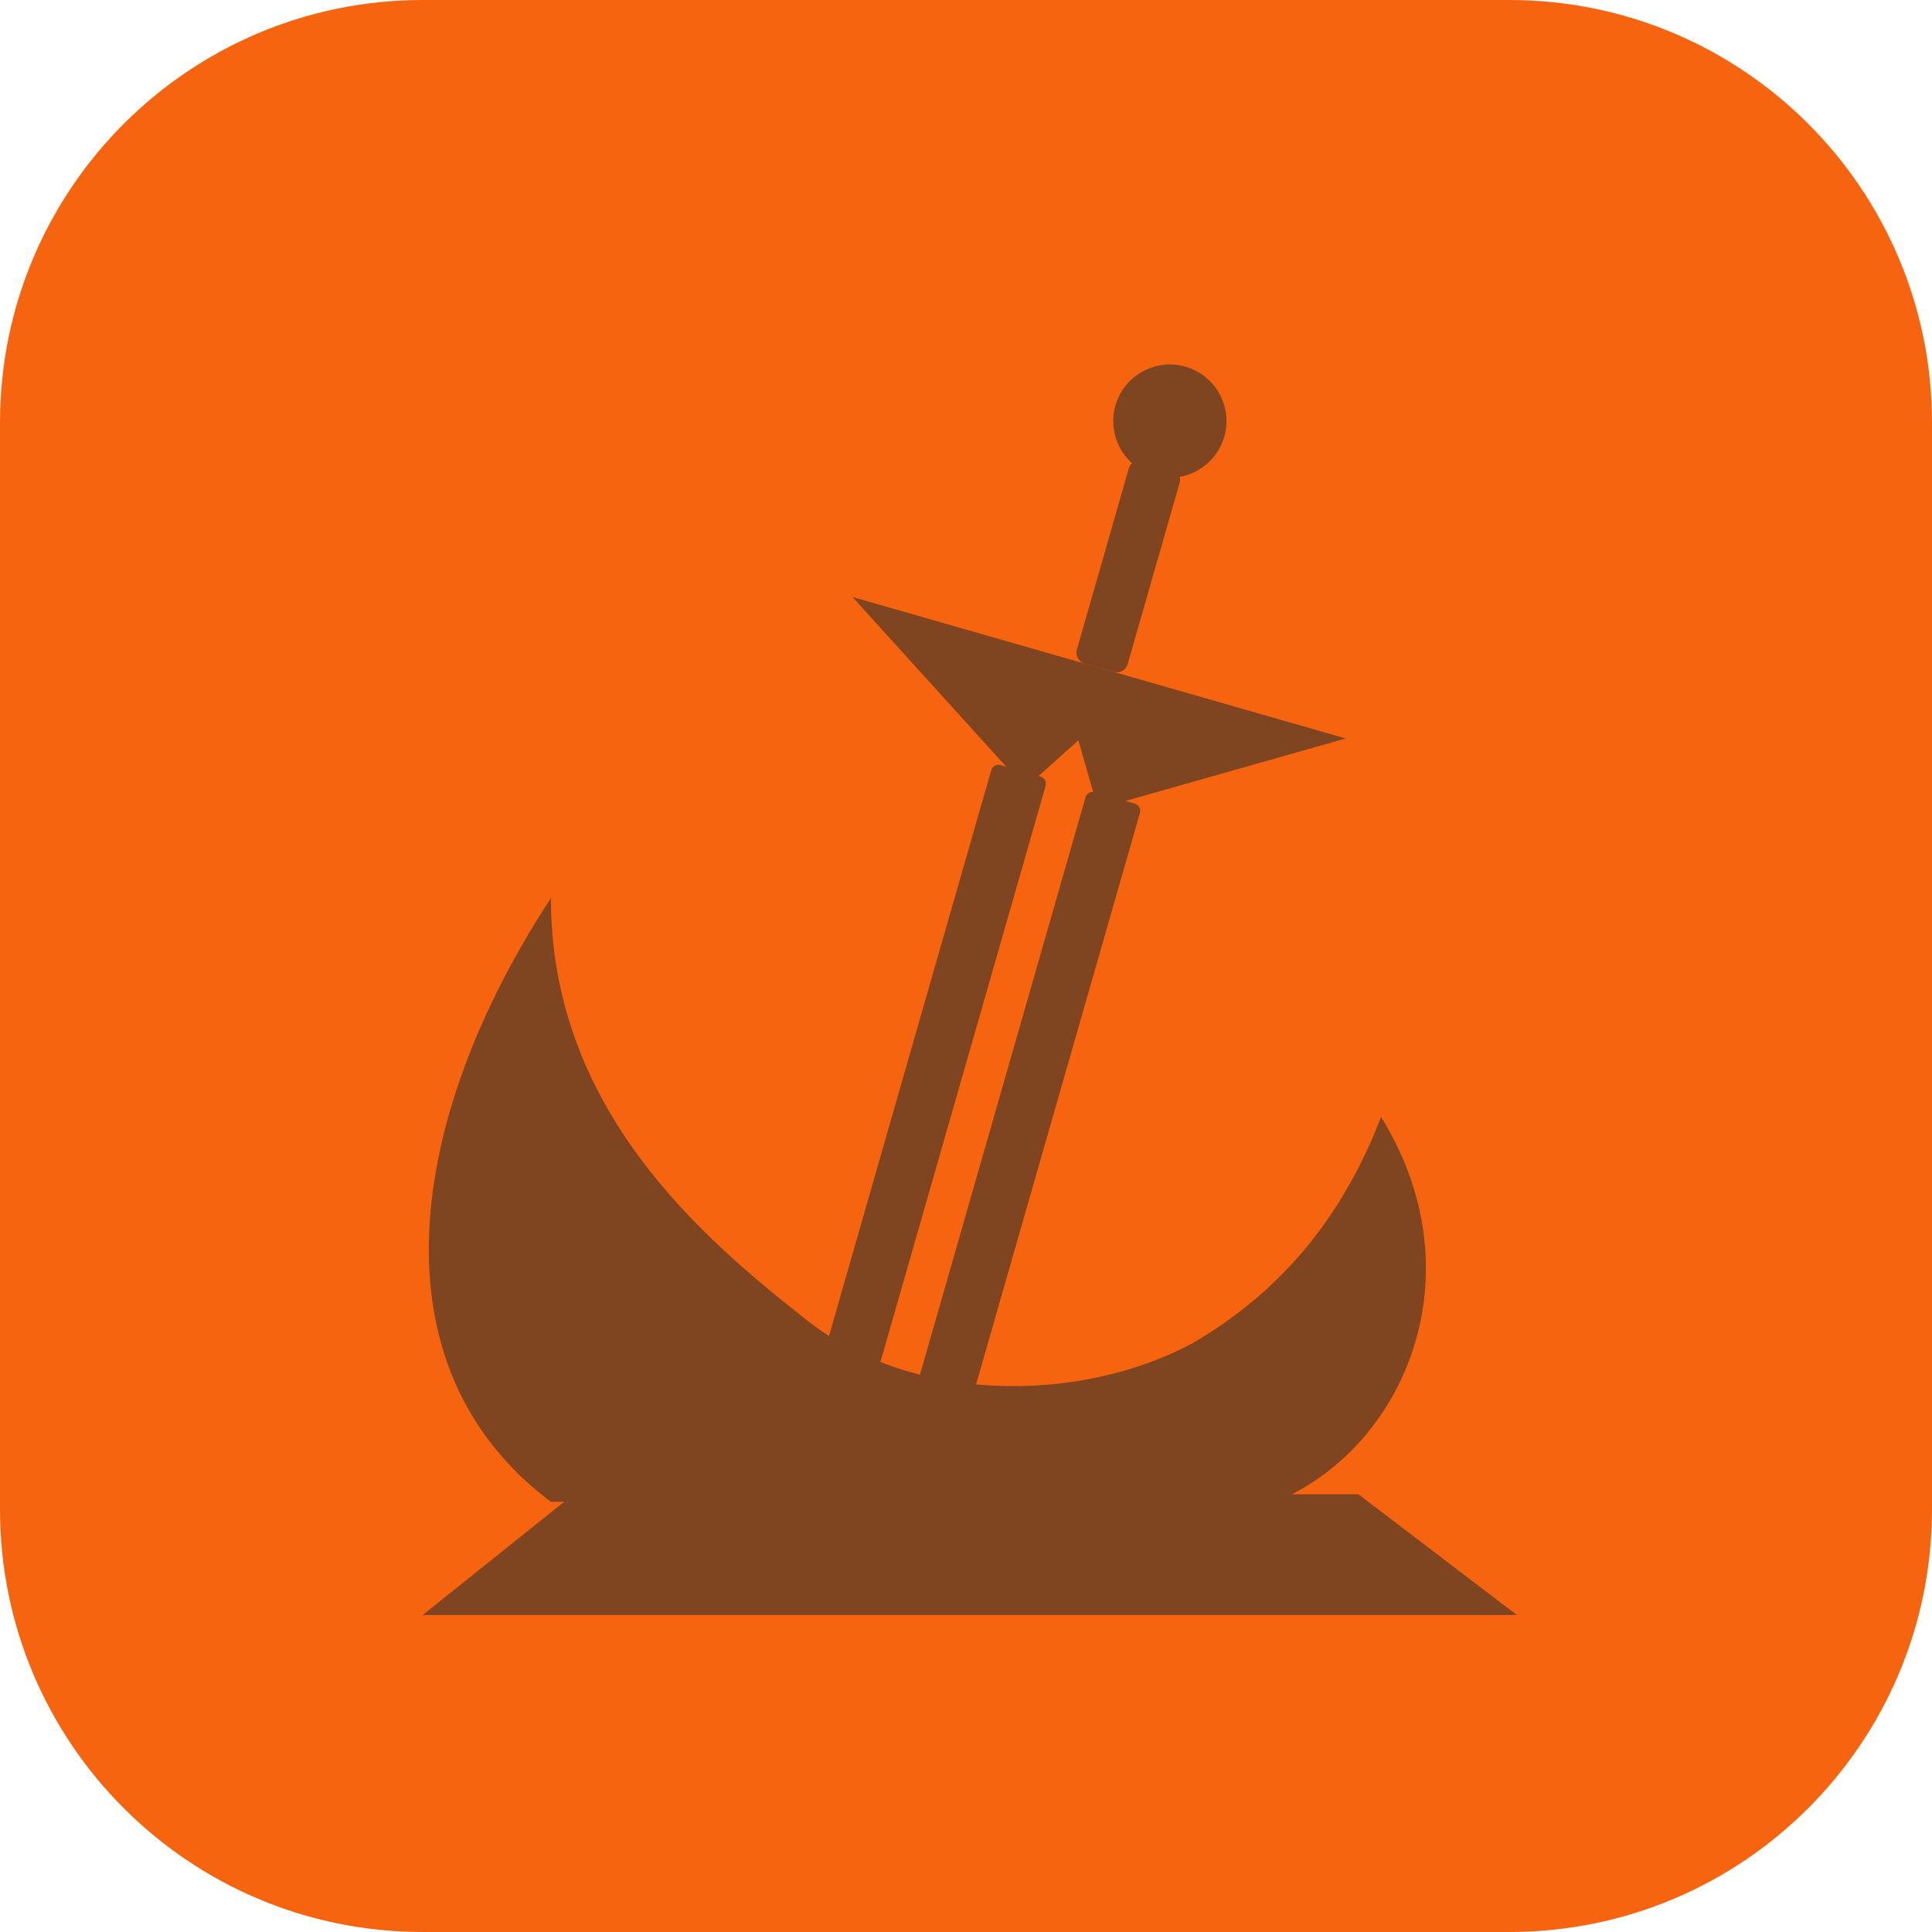
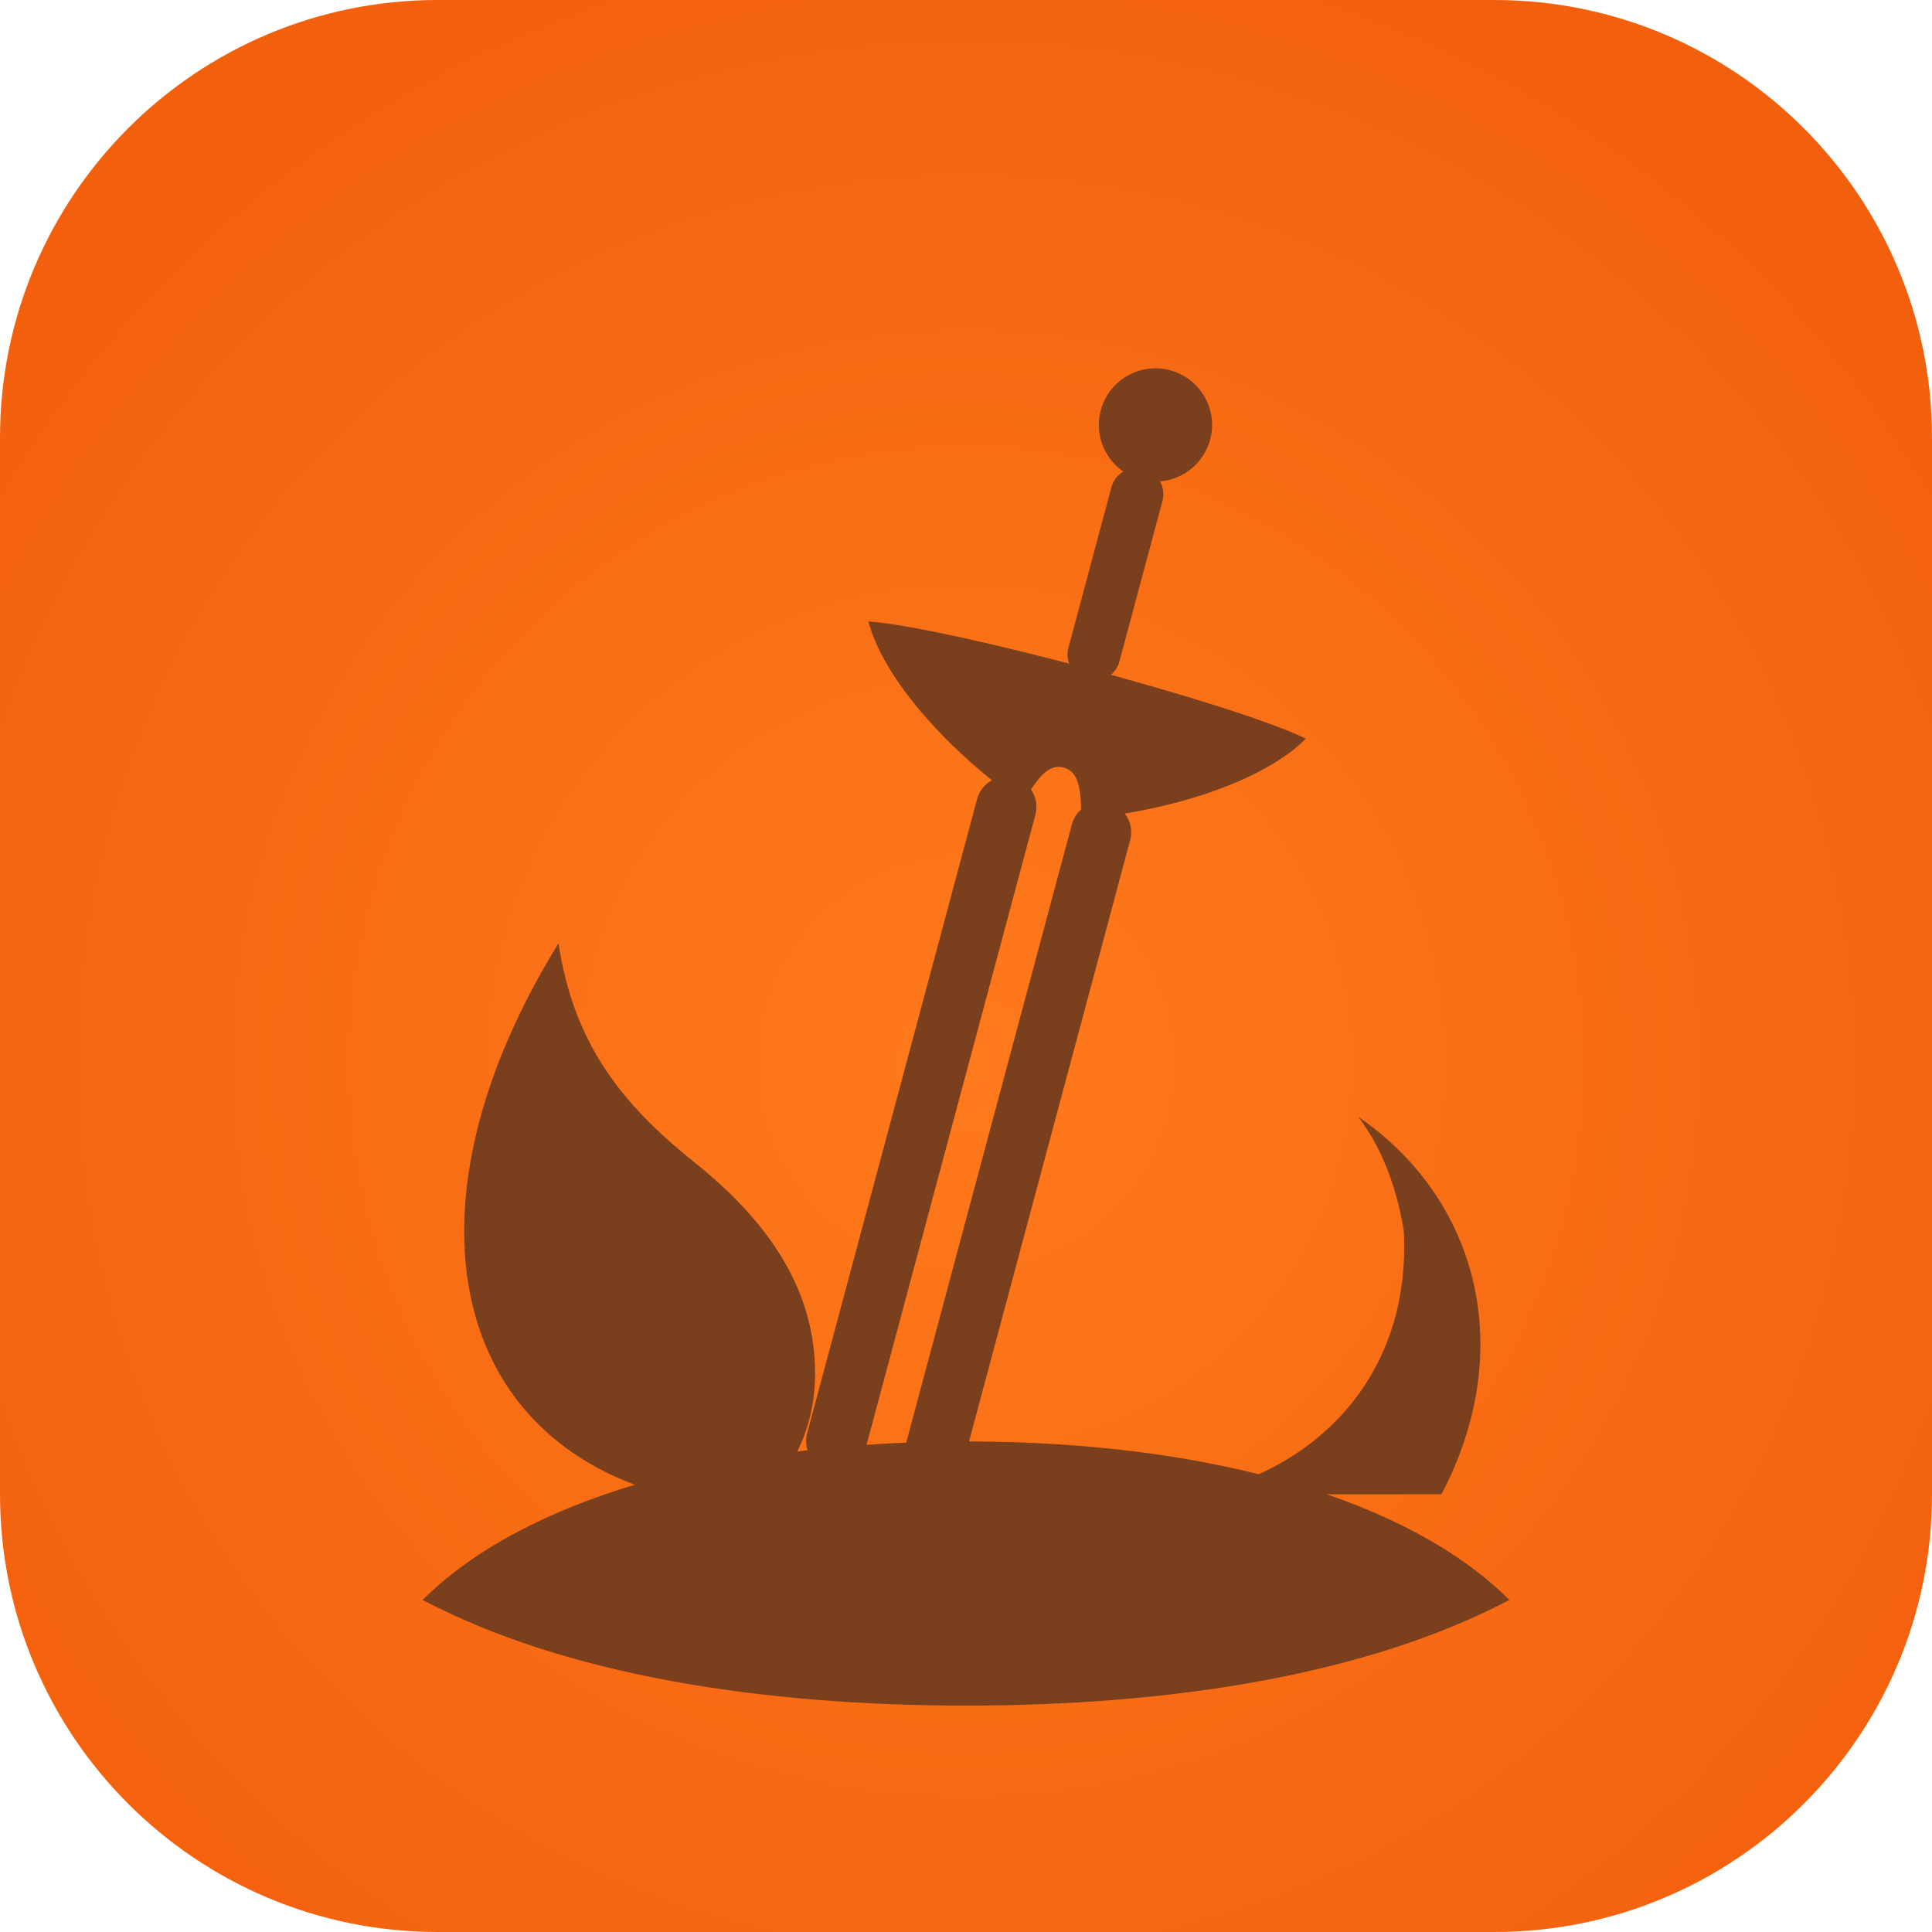
<svg xmlns="http://www.w3.org/2000/svg" viewBox="0 0 512 512">
  <defs>
    <clipPath id="r">
-       <rect width="512" height="512" rx="112" />
+       <rect width="512" height="512" rx="116" />
    </clipPath>
+     <radialGradient id="bg" cx="50%" cy="55%" r="75%">
+       <stop offset="0" stop-color="#ff7a1c" />
+       <stop offset="1" stop-color="#f05a0a" />
+     </radialGradient>
  </defs>
  <g clip-path="url(#r)">
-     <rect width="512" height="512" fill="#f7640f" />
-     <g fill="#7f4420">
-       <g transform="rotate(16 256 300)">
-         <circle cx="256" cy="104" r="15" />
-         <rect x="249" y="116" width="14" height="56" rx="3" />
-         <path d="M188 172h136l-58 36-10-16-10 16z" />
-         <rect x="236" y="204" width="15" height="196" rx="2" />
-         <rect x="262" y="204" width="15" height="196" rx="2" />
+     <rect width="512" height="512" fill="url(#bg)" />
+     <g fill="#7a3f1c">
+       <path d="M176 396C118 380 106 318 148 250c4 26 16 42 36 58 20 16 32 34 32 56 0 12-4 22-12 32z" />
+       <path d="M318 396c34-8 56-34 54-70-2-12-6-22-12-30 32 22 42 62 22 100z" />
+       <path d="M112 424c26-26 78-42 144-42s118 16 144 42c-38 20-90 28-144 28s-106-8-144-28z" />
+       <g transform="rotate(15 256 300)">
+         <circle cx="256" cy="106" r="15" />
+         <rect x="249" y="118" width="14" height="58" rx="7" />
+         <path d="M196 176c20-4 100-4 120 0-8 14-30 28-52 36-2-8-4-12-8-12s-6 4-8 12c-22-8-44-22-52-36z" />
+         <rect x="236" y="206" width="16" height="190" rx="8" />
+         <rect x="262" y="206" width="16" height="190" rx="8" />
      </g>
-       <path d="M146 398C98 362 108 296 146 238c0 56 40 90 68 112 28 22 72 22 102 6 24-14 40-34 50-60 26 42 6 88-28 102z" />
-       <path d="M112 428l40-32h208l42 32z" />
    </g>
  </g>
</svg>
